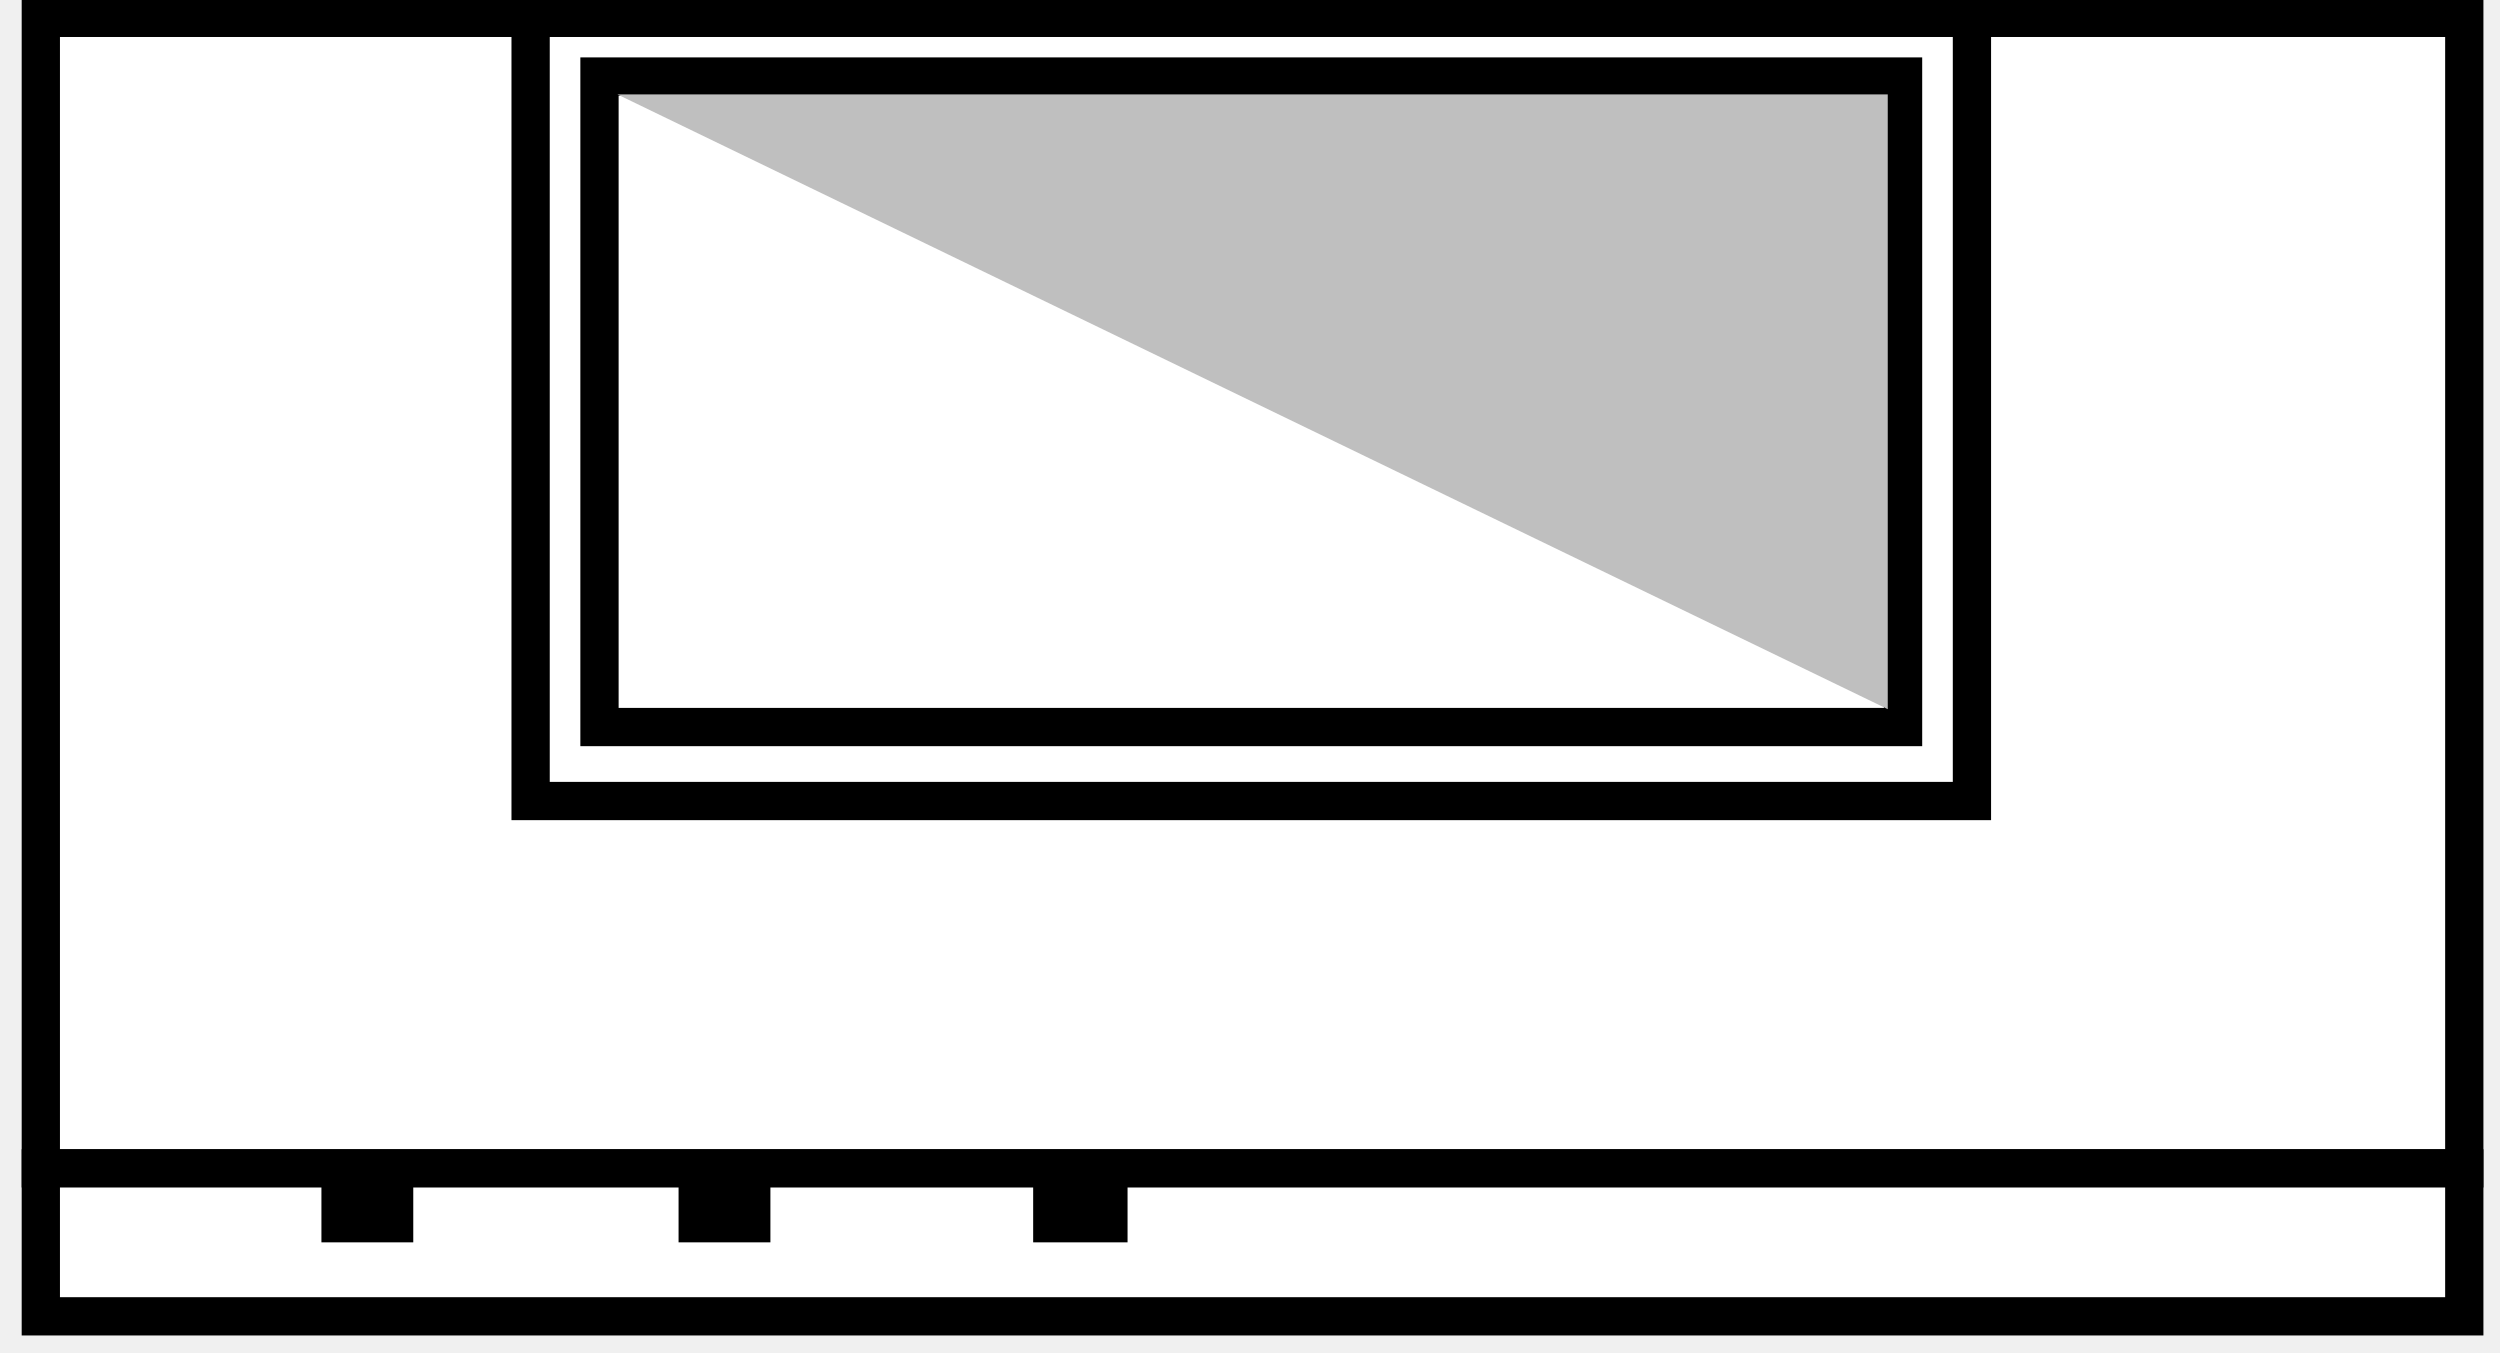
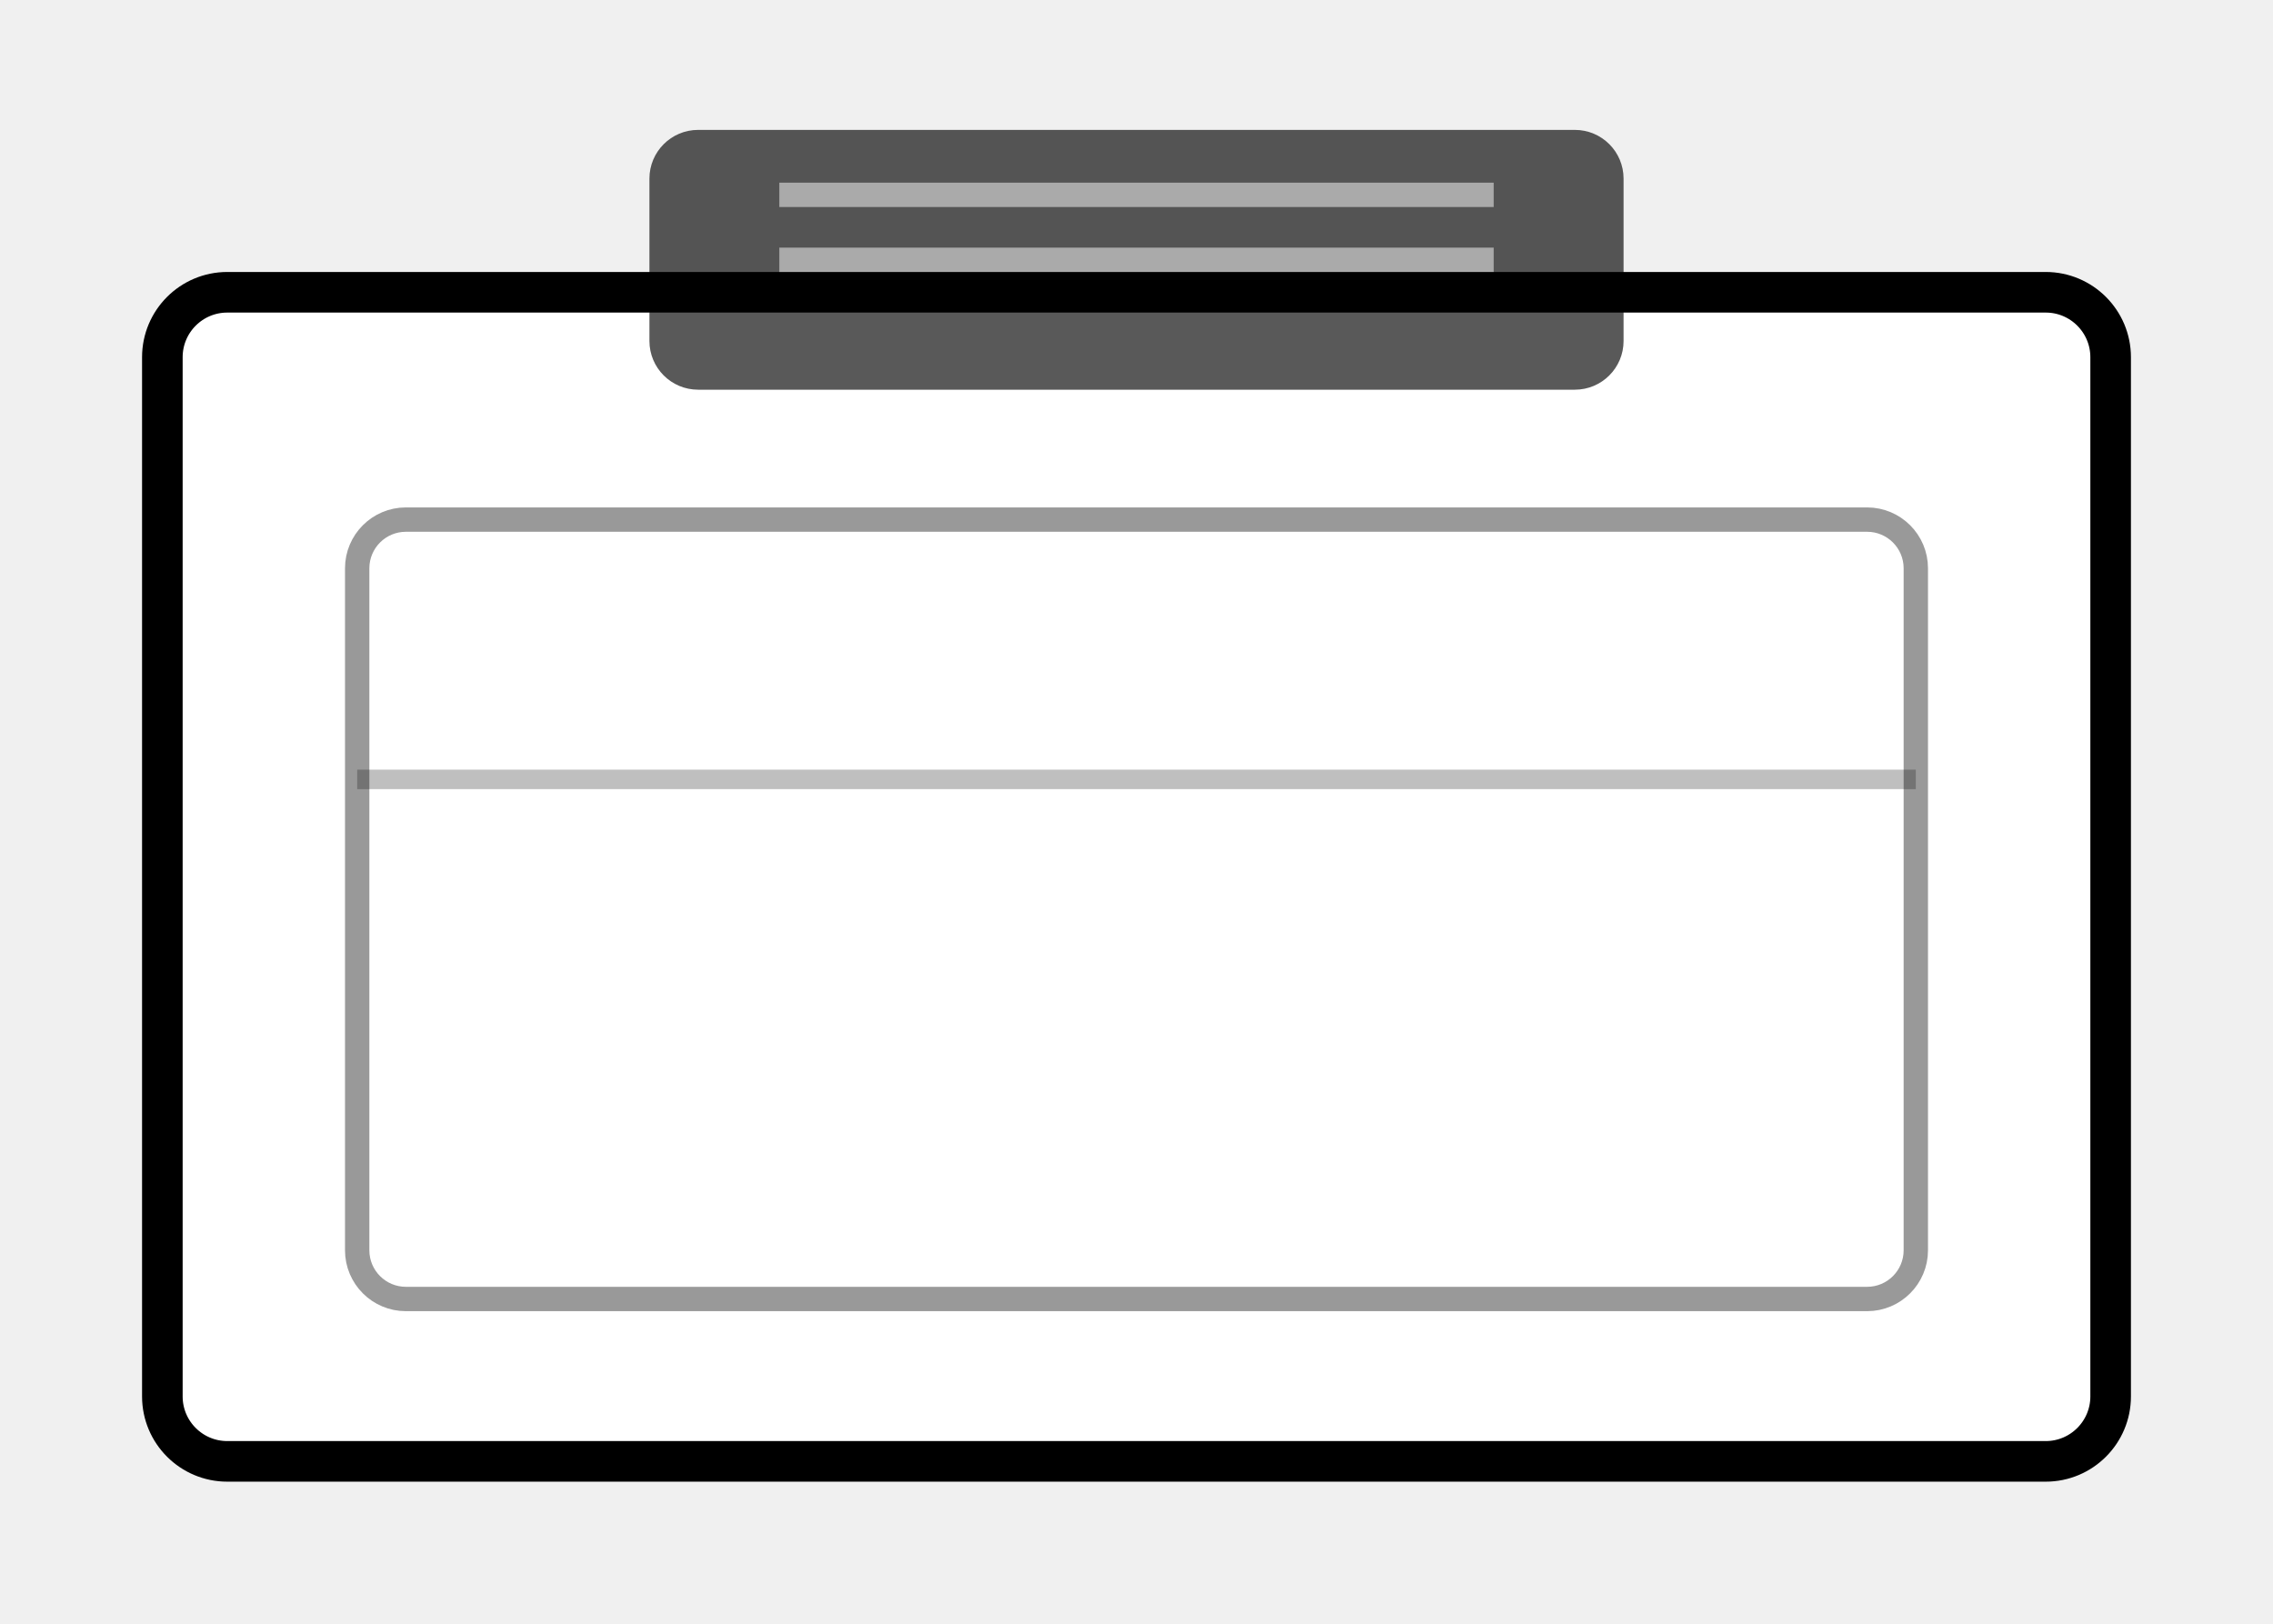
- <svg xmlns="http://www.w3.org/2000/svg" version="1.2" viewBox="0 0 98 53" width="98" height="53">
-   <style>
- 		.s0 { fill: #ffffff;stroke: #000000;stroke-width: 1.5 } 
- 		.s1 { fill: #bfbfbf } 
- 		.s2 { fill: #000000 } 
- 	</style>
-   <g id="&lt;Group&gt;">
-     <path id="&lt;Path&gt;" class="s0" d="m96.6 45.8h-95v-45.1h95z" />
-     <path id="&lt;Path&gt;" class="s0" d="m96.6 51.6h-95v-5.8h95z" />
-     <path id="&lt;Path&gt;" class="s0" d="m77.3 31.4h-56.5v-30.7h56.5z" />
-     <path id="&lt;Path&gt;" class="s0" d="m74.6 28.5h-51.1v-25.5h51.1z" />
-     <path id="&lt;Path&gt;" class="s1" d="m74 3.7v24.1l-49.8-24.1z" />
-     <path id="&lt;Path&gt;" class="s2" d="m16.2 48.7h-3.6v-2.4h3.6z" />
-     <path id="&lt;Path&gt;" class="s2" d="m30.2 48.7h-3.6v-2.4h3.6z" />
-     <path id="&lt;Path&gt;" class="s2" d="m44.2 48.7h-3.7v-2.4h3.7z" />
-   </g>
+ <svg xmlns="http://www.w3.org/2000/svg" viewBox="0 0 140 100" width="140" height="100">
+   <rect x="10" y="18" width="120" height="72" rx="4" fill="#fff" stroke="#000" stroke-width="2.5" />
+   <rect x="40" y="8" width="60" height="16" rx="3" fill="#000" opacity="0.65" />
+   <line x1="48" y1="12" x2="92" y2="12" stroke="#fff" stroke-width="1.5" opacity="0.5" />
+   <line x1="48" y1="16" x2="92" y2="16" stroke="#fff" stroke-width="1.5" opacity="0.5" />
+   <rect x="22" y="32" width="96" height="48" rx="3" fill="none" stroke="#000" stroke-width="1.5" opacity="0.4" />
+   <line x1="22" y1="48" x2="118" y2="48" stroke="#000" stroke-width="1.2" opacity="0.25" />
</svg>
